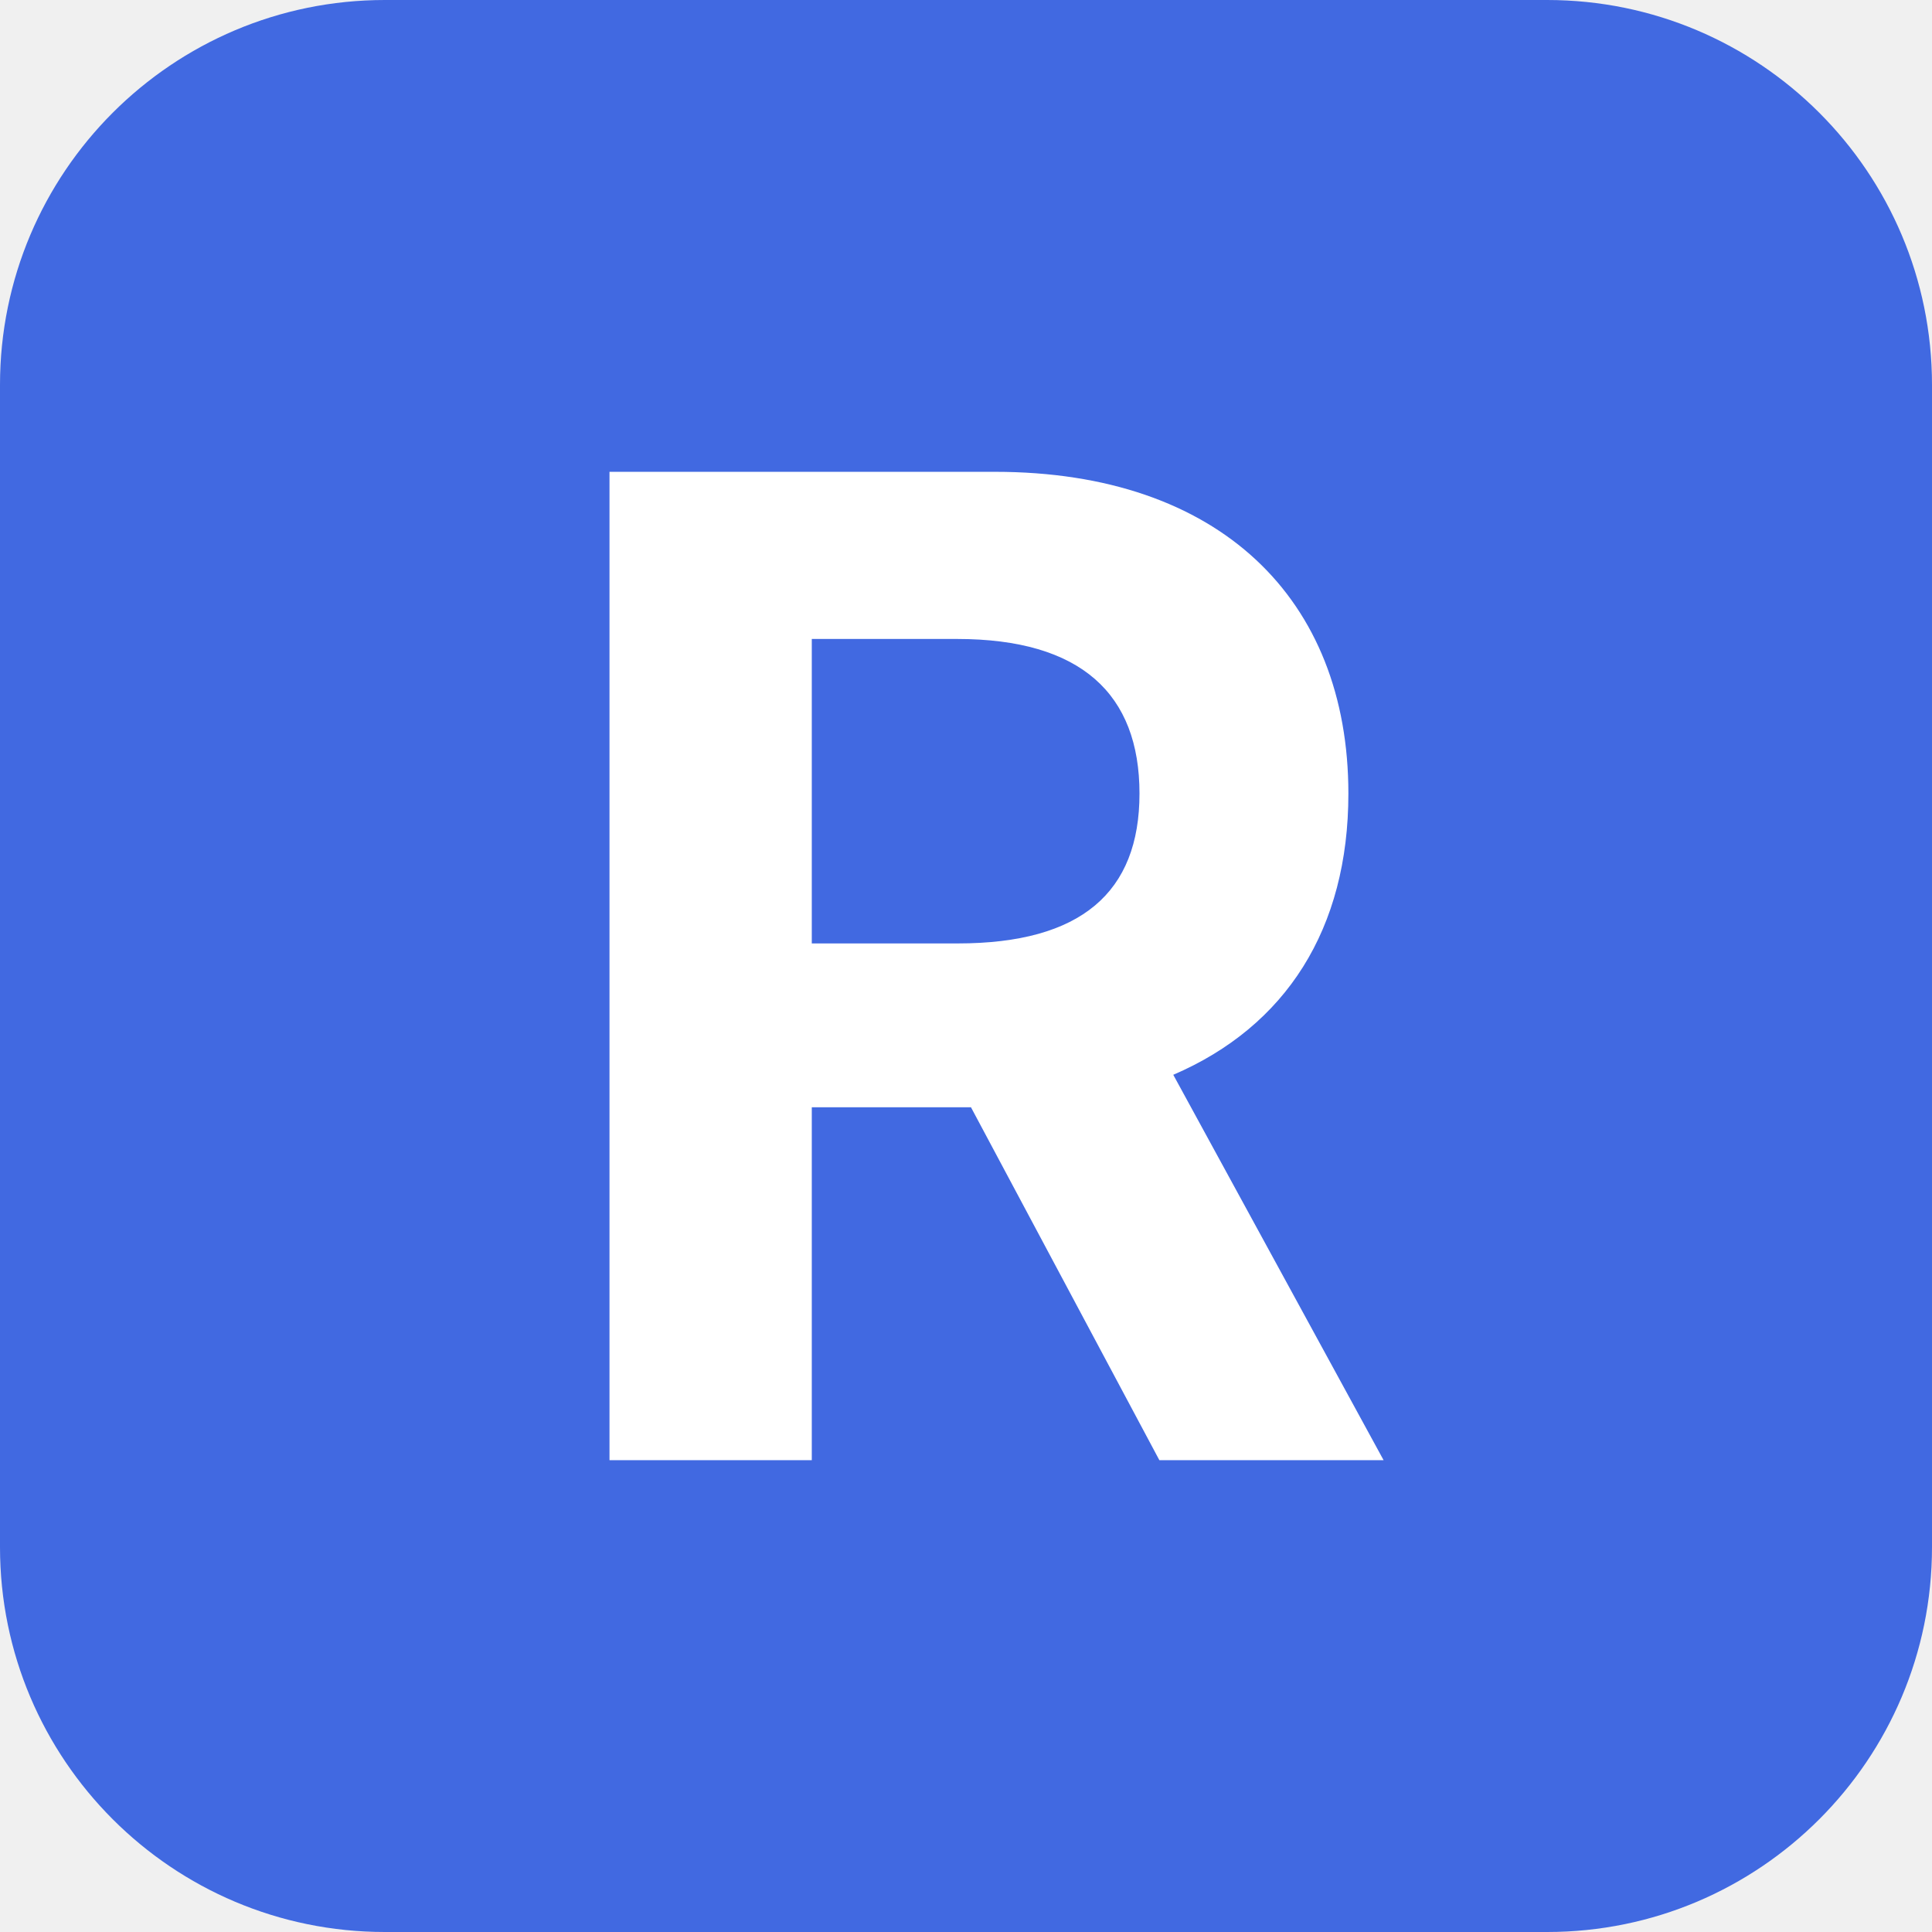
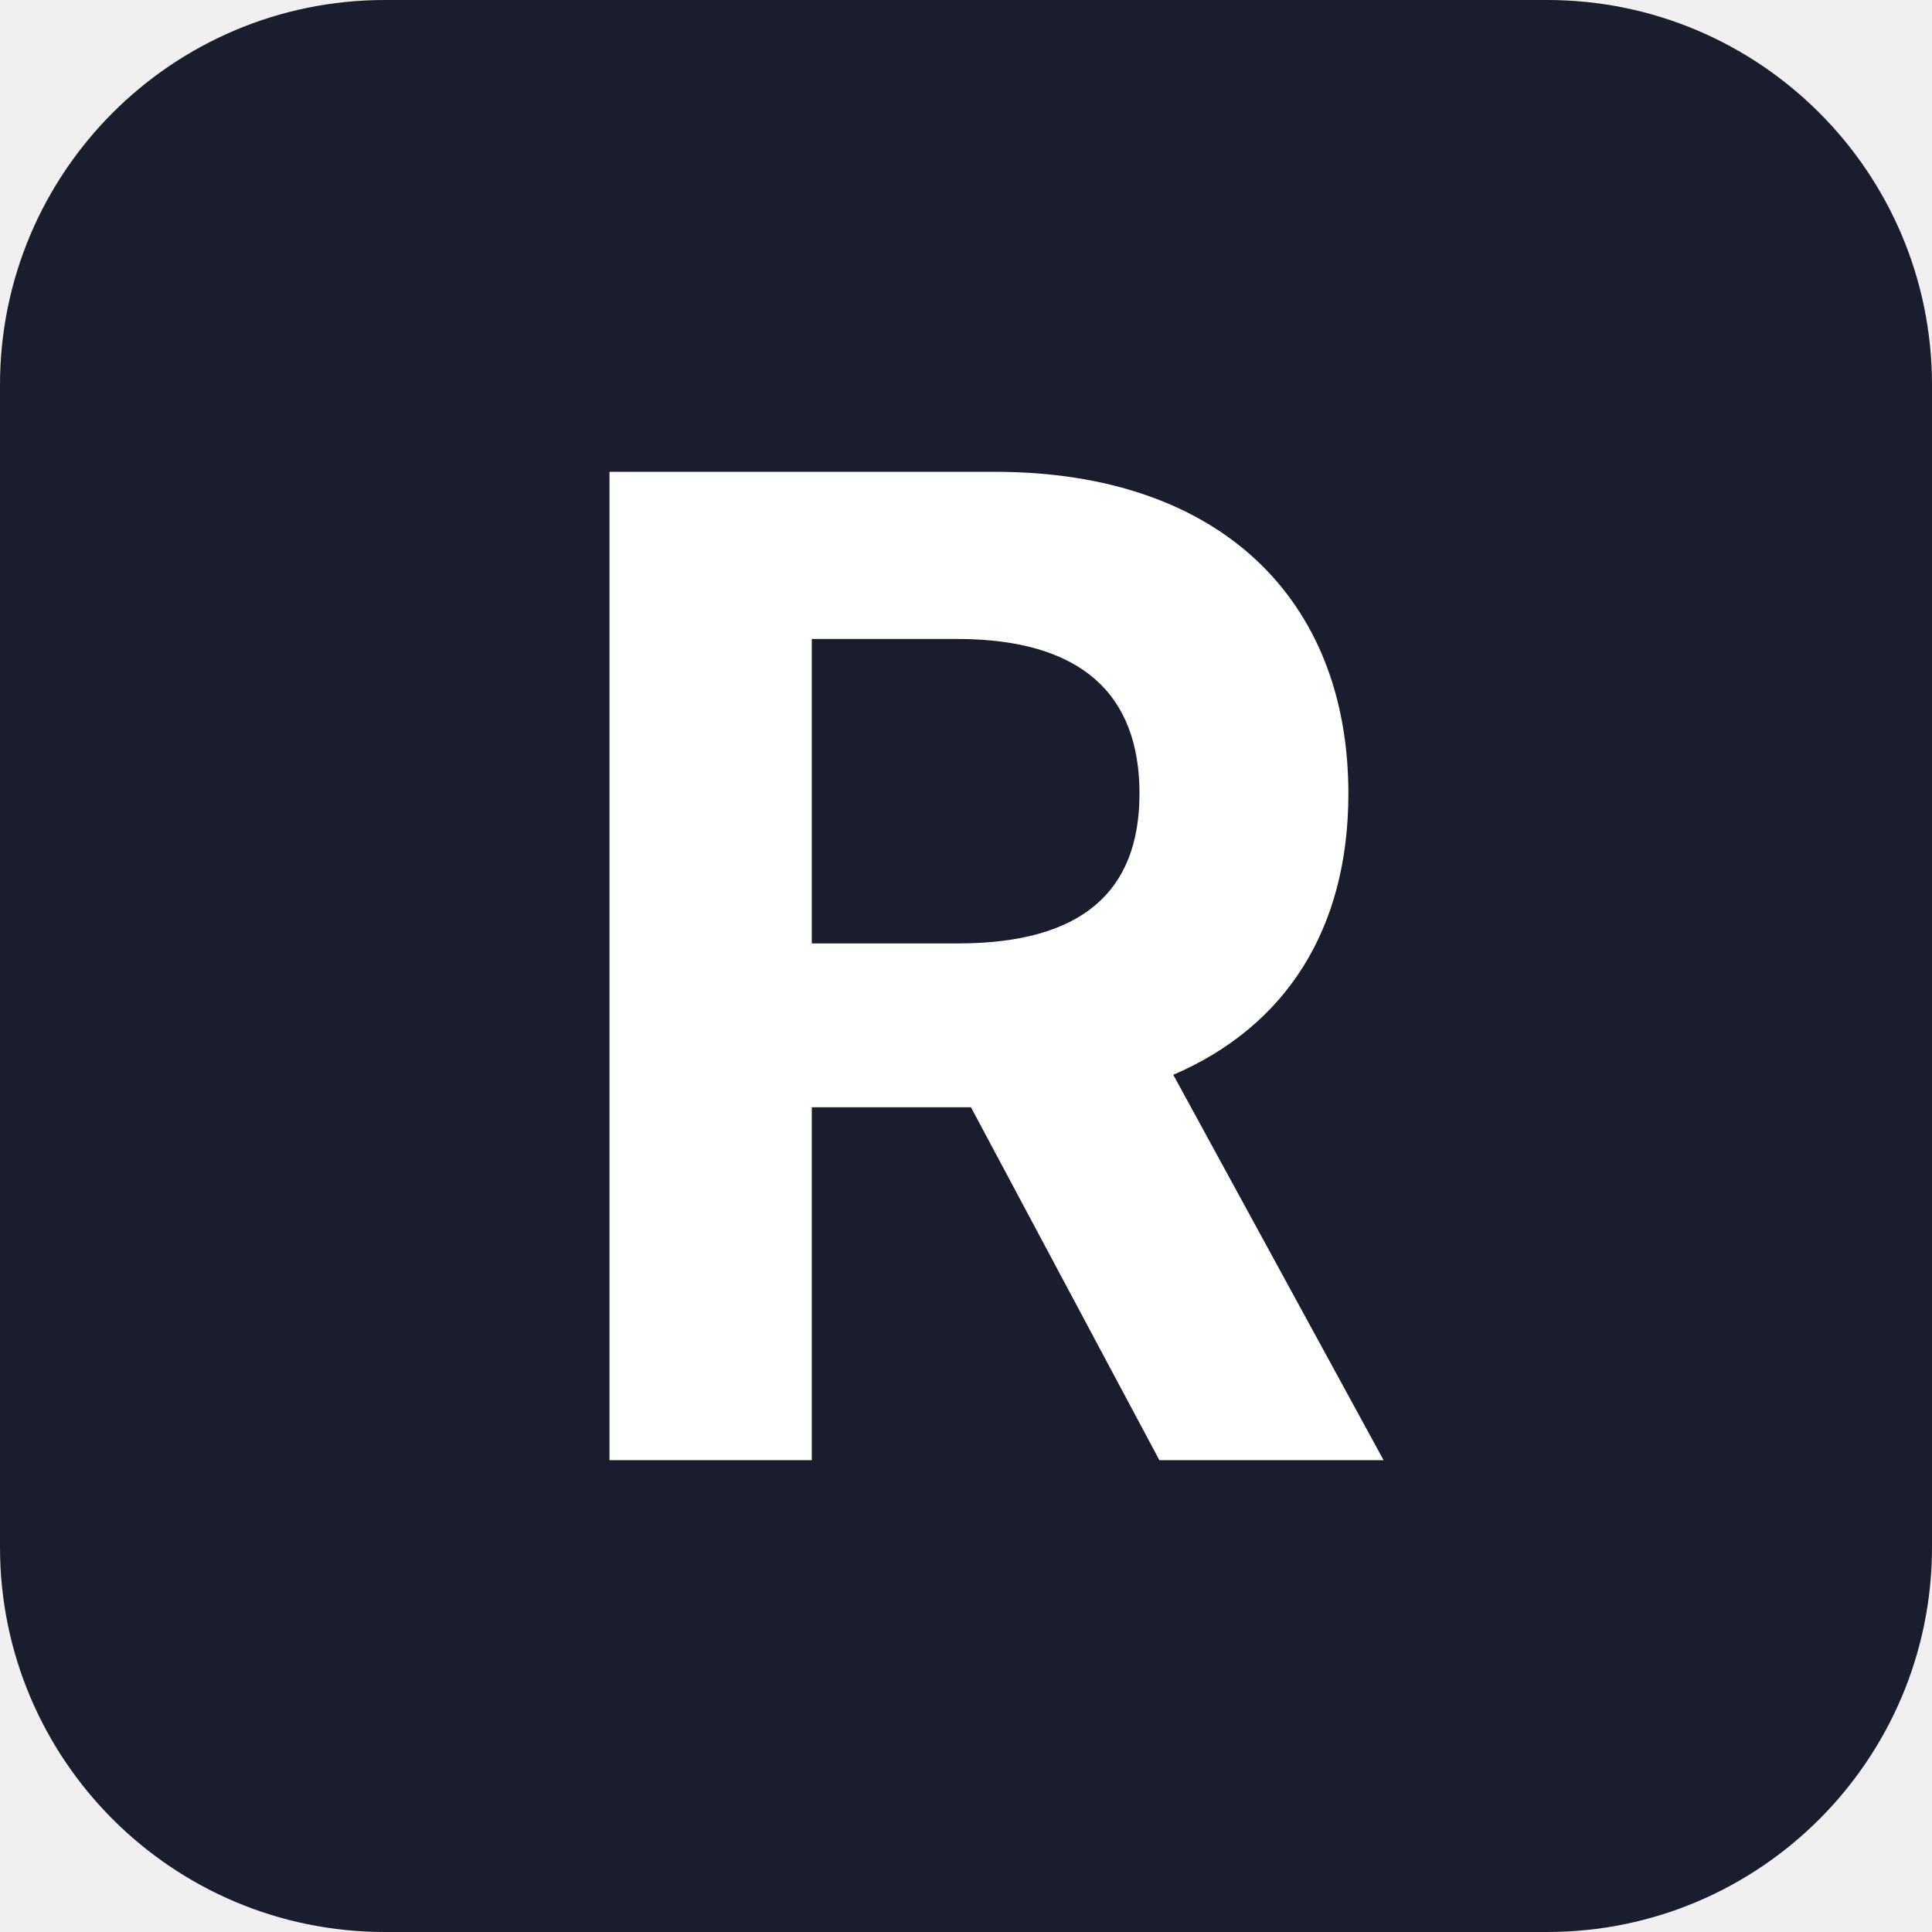
<svg xmlns="http://www.w3.org/2000/svg" viewBox="0 0 512 512" width="512" height="512">
-   <rect width="512" height="512" rx="102" ry="102" fill="#4169e1" />
+   <rect width="512" height="512" rx="102" ry="102" fill="#1a1d2e" />
  <text x="256" y="256" text-anchor="middle" dominant-baseline="central" font-family="Inter, -apple-system, BlinkMacSystemFont, 'Segoe UI', Helvetica, Arial, sans-serif" font-weight="700" font-size="360" fill="#ffffff">R</text>
</svg>
